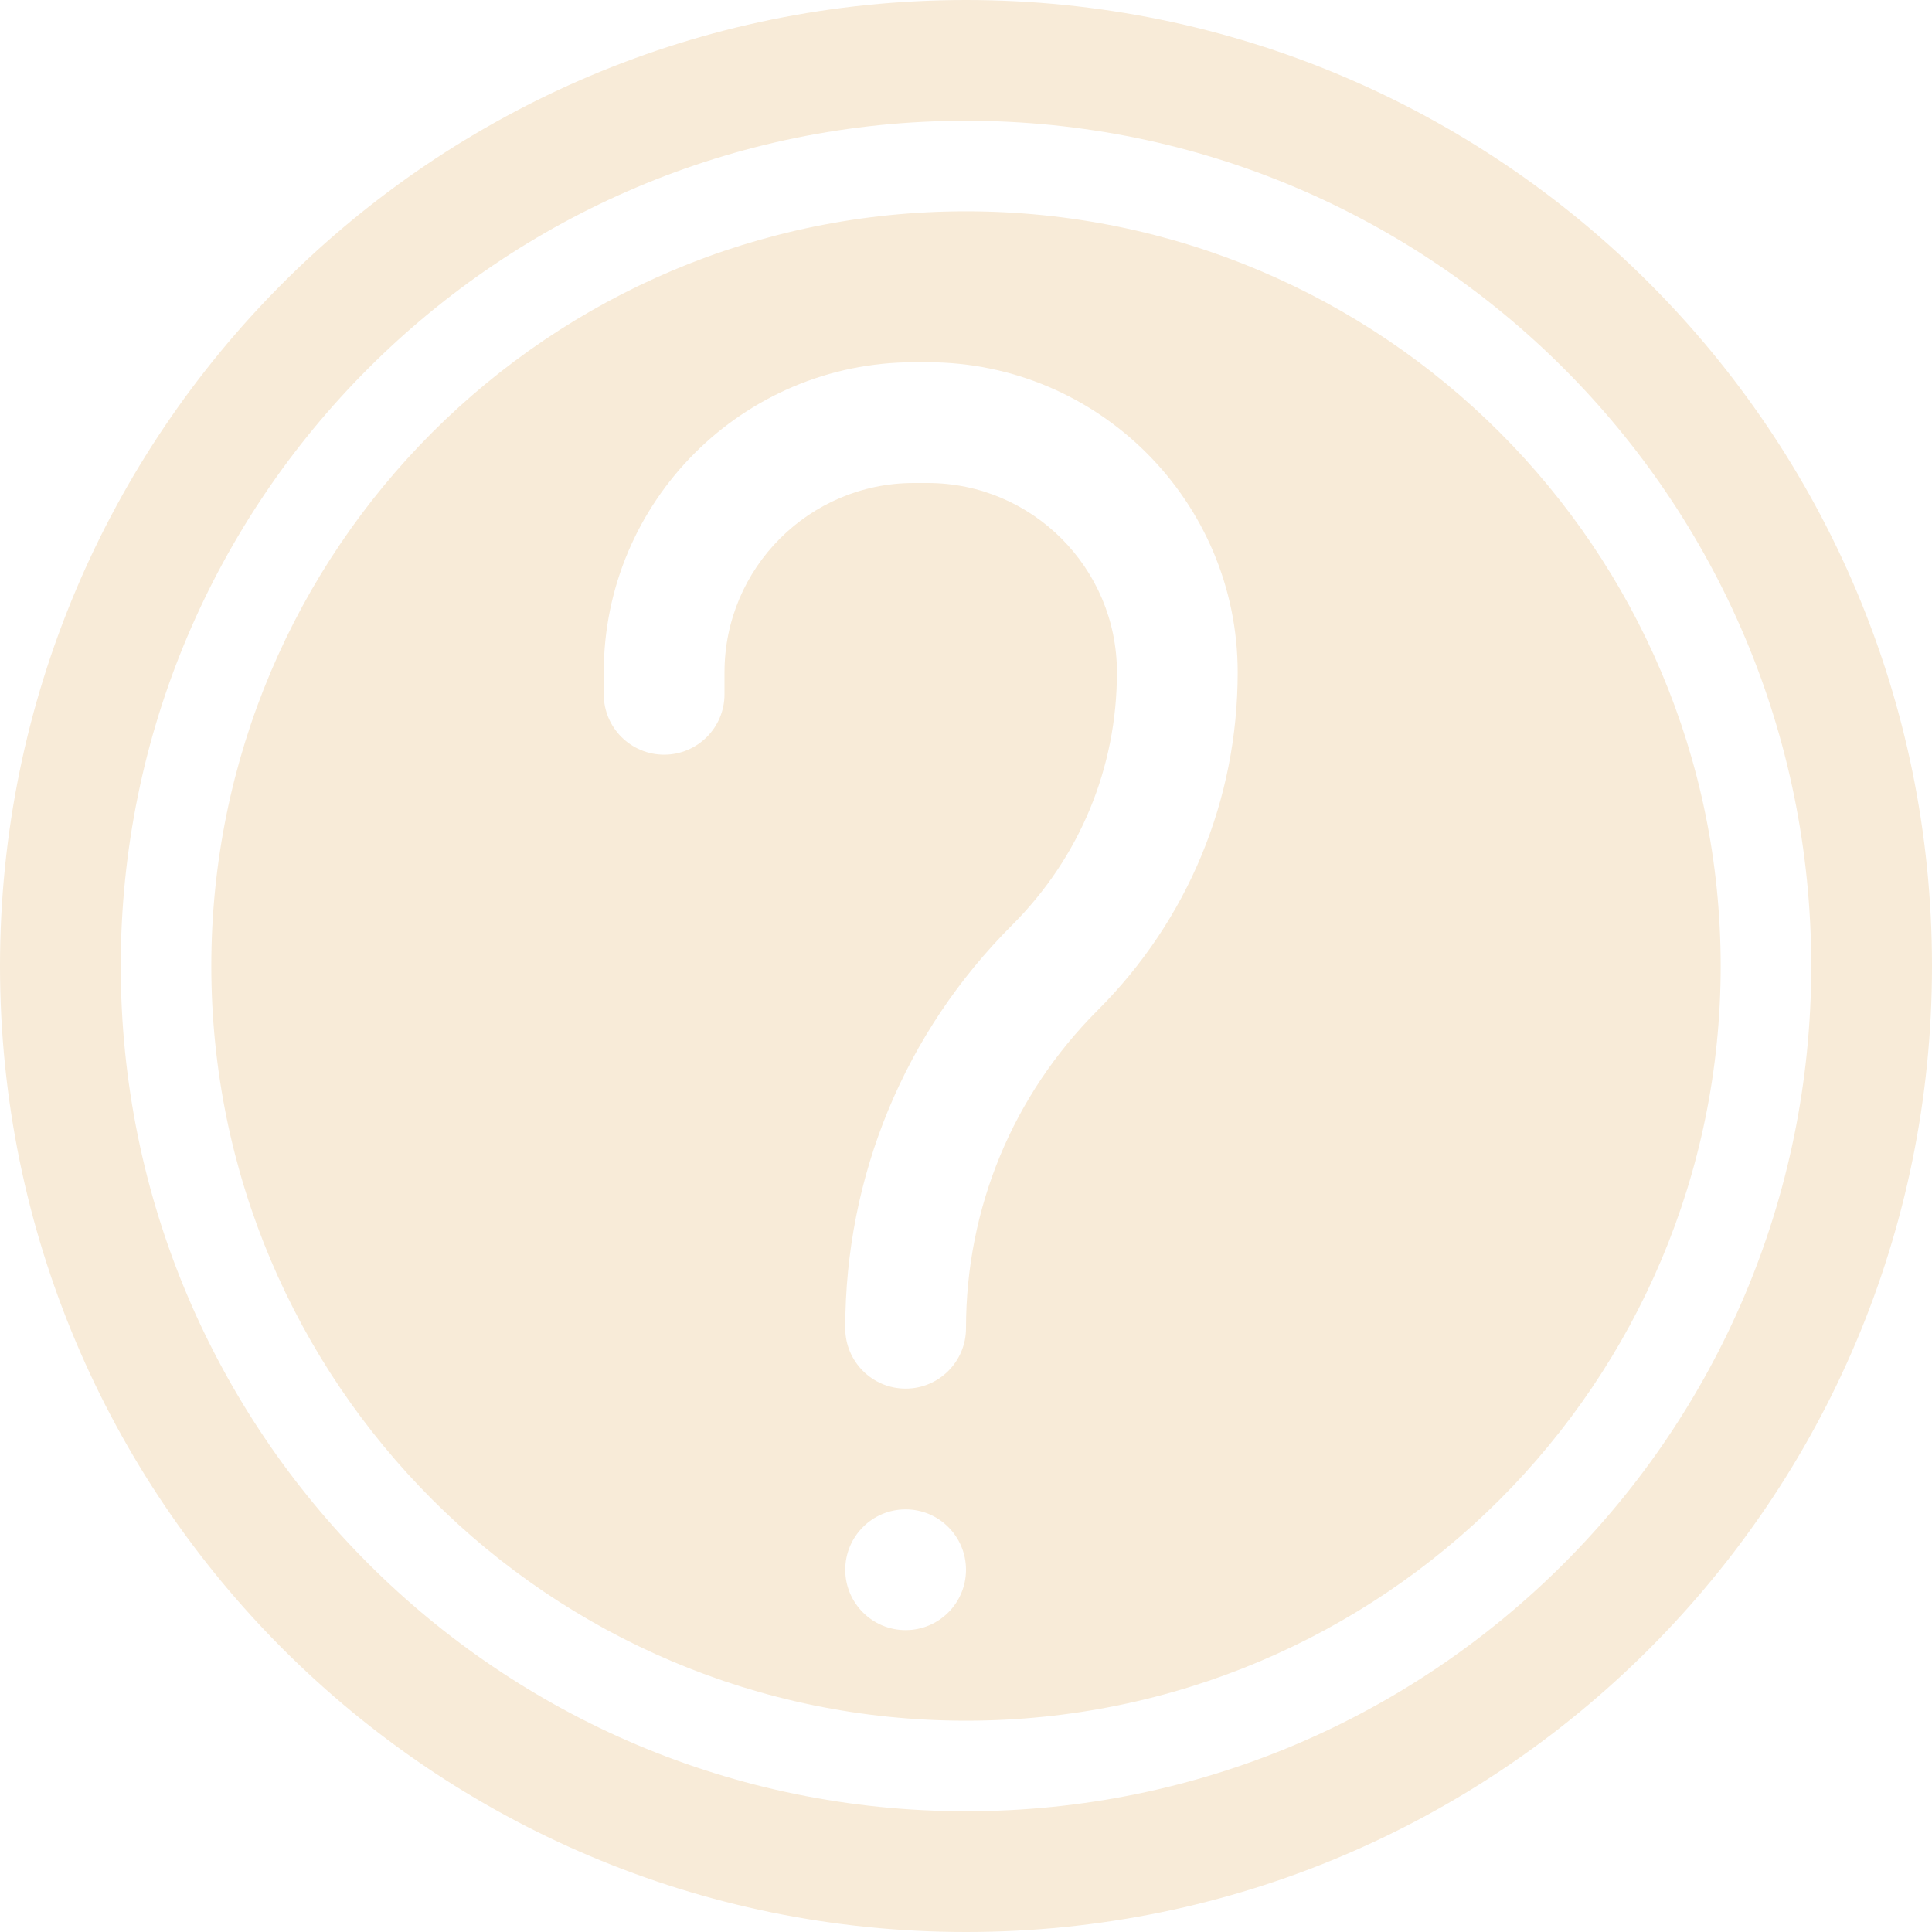
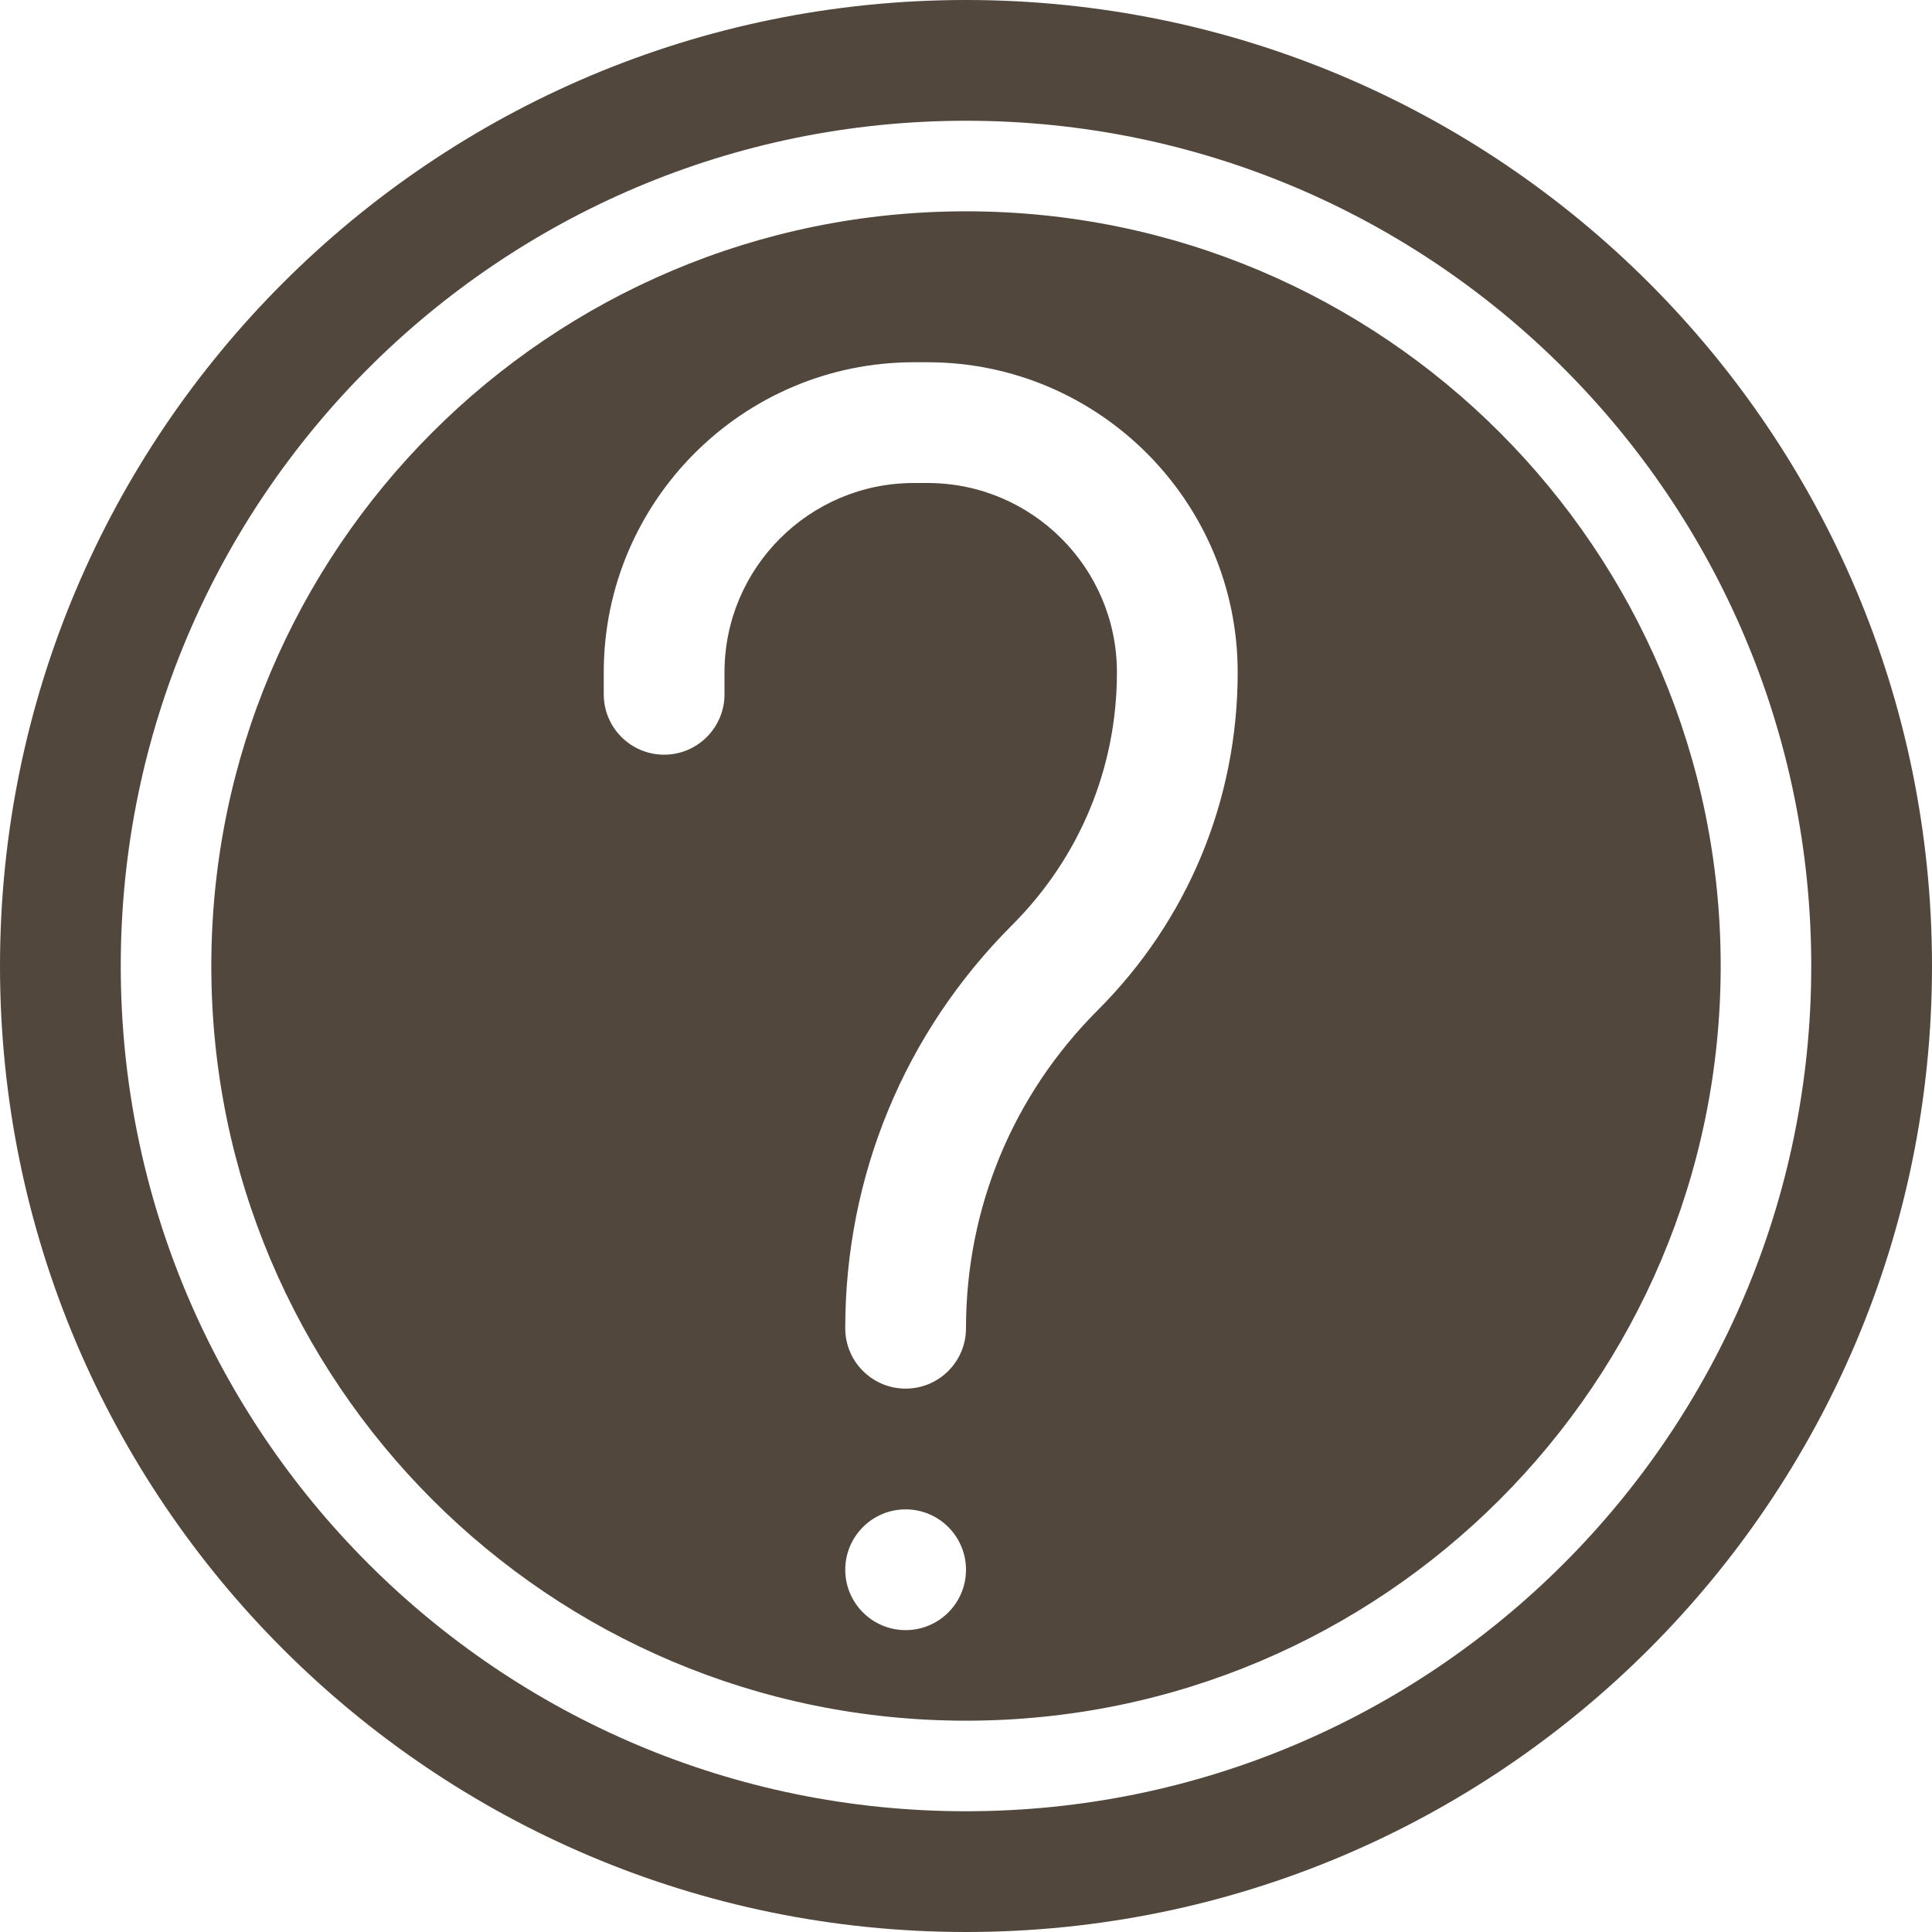
<svg xmlns="http://www.w3.org/2000/svg" width="16" height="16" viewBox="0 0 16 16" fill="none">
-   <path fill-rule="evenodd" clip-rule="evenodd" d="M8 16C12.418 16 16 12.418 16 8C16 3.582 12.418 0 8 0C3.582 0 0 3.582 0 8C0 12.418 3.582 16 8 16ZM14.25 8C14.25 11.452 11.452 14.25 8 14.25C4.548 14.25 1.75 11.452 1.75 8C1.75 4.548 4.548 1.75 8 1.75C11.452 1.75 14.25 4.548 14.25 8ZM15 8C15 11.866 11.866 15 8 15C4.134 15 1 11.866 1 8C1 4.134 4.134 1 8 1C11.866 1 15 4.134 15 8ZM7.5 11.5C7.224 11.5 7 11.276 7 11C7 9.738 7.491 8.551 8.384 7.659C8.942 7.1 9.25 6.358 9.25 5.568C9.25 4.703 8.547 4 7.682 4H7.568C6.703 4 6 4.703 6 5.568V5.75C6 6.026 5.776 6.25 5.5 6.25C5.224 6.25 5 6.026 5 5.75V5.568C5 4.152 6.152 3 7.568 3H7.682C9.098 3 10.25 4.152 10.25 5.568C10.25 6.625 9.838 7.619 9.091 8.366C8.387 9.07 8 10.005 8 11C8 11.276 7.776 11.5 7.5 11.5ZM7 13C7 13.276 7.224 13.5 7.5 13.5C7.776 13.5 8 13.276 8 13C8 12.724 7.776 12.5 7.5 12.5C7.224 12.5 7 12.724 7 13Z" fill="#F8EBD8" />
+   <path fill-rule="evenodd" clip-rule="evenodd" d="M8 16C12.418 16 16 12.418 16 8C16 3.582 12.418 0 8 0C3.582 0 0 3.582 0 8C0 12.418 3.582 16 8 16ZM14.25 8C14.25 11.452 11.452 14.25 8 14.25C4.548 14.25 1.75 11.452 1.75 8C1.75 4.548 4.548 1.75 8 1.75C11.452 1.75 14.25 4.548 14.25 8ZM15 8C15 11.866 11.866 15 8 15C4.134 15 1 11.866 1 8C1 4.134 4.134 1 8 1C11.866 1 15 4.134 15 8ZM7.5 11.5C7.224 11.5 7 11.276 7 11C7 9.738 7.491 8.551 8.384 7.659C8.942 7.1 9.25 6.358 9.25 5.568C9.25 4.703 8.547 4 7.682 4H7.568C6.703 4 6 4.703 6 5.568V5.75C6 6.026 5.776 6.25 5.5 6.25C5.224 6.25 5 6.026 5 5.75V5.568C5 4.152 6.152 3 7.568 3H7.682C9.098 3 10.25 4.152 10.25 5.568C10.25 6.625 9.838 7.619 9.091 8.366C8.387 9.07 8 10.005 8 11C8 11.276 7.776 11.5 7.5 11.5ZM7 13C7 13.276 7.224 13.5 7.5 13.5C7.776 13.5 8 13.276 8 13C8 12.724 7.776 12.5 7.5 12.5C7.224 12.5 7 12.724 7 13Z" fill="#51473D" />
</svg>
